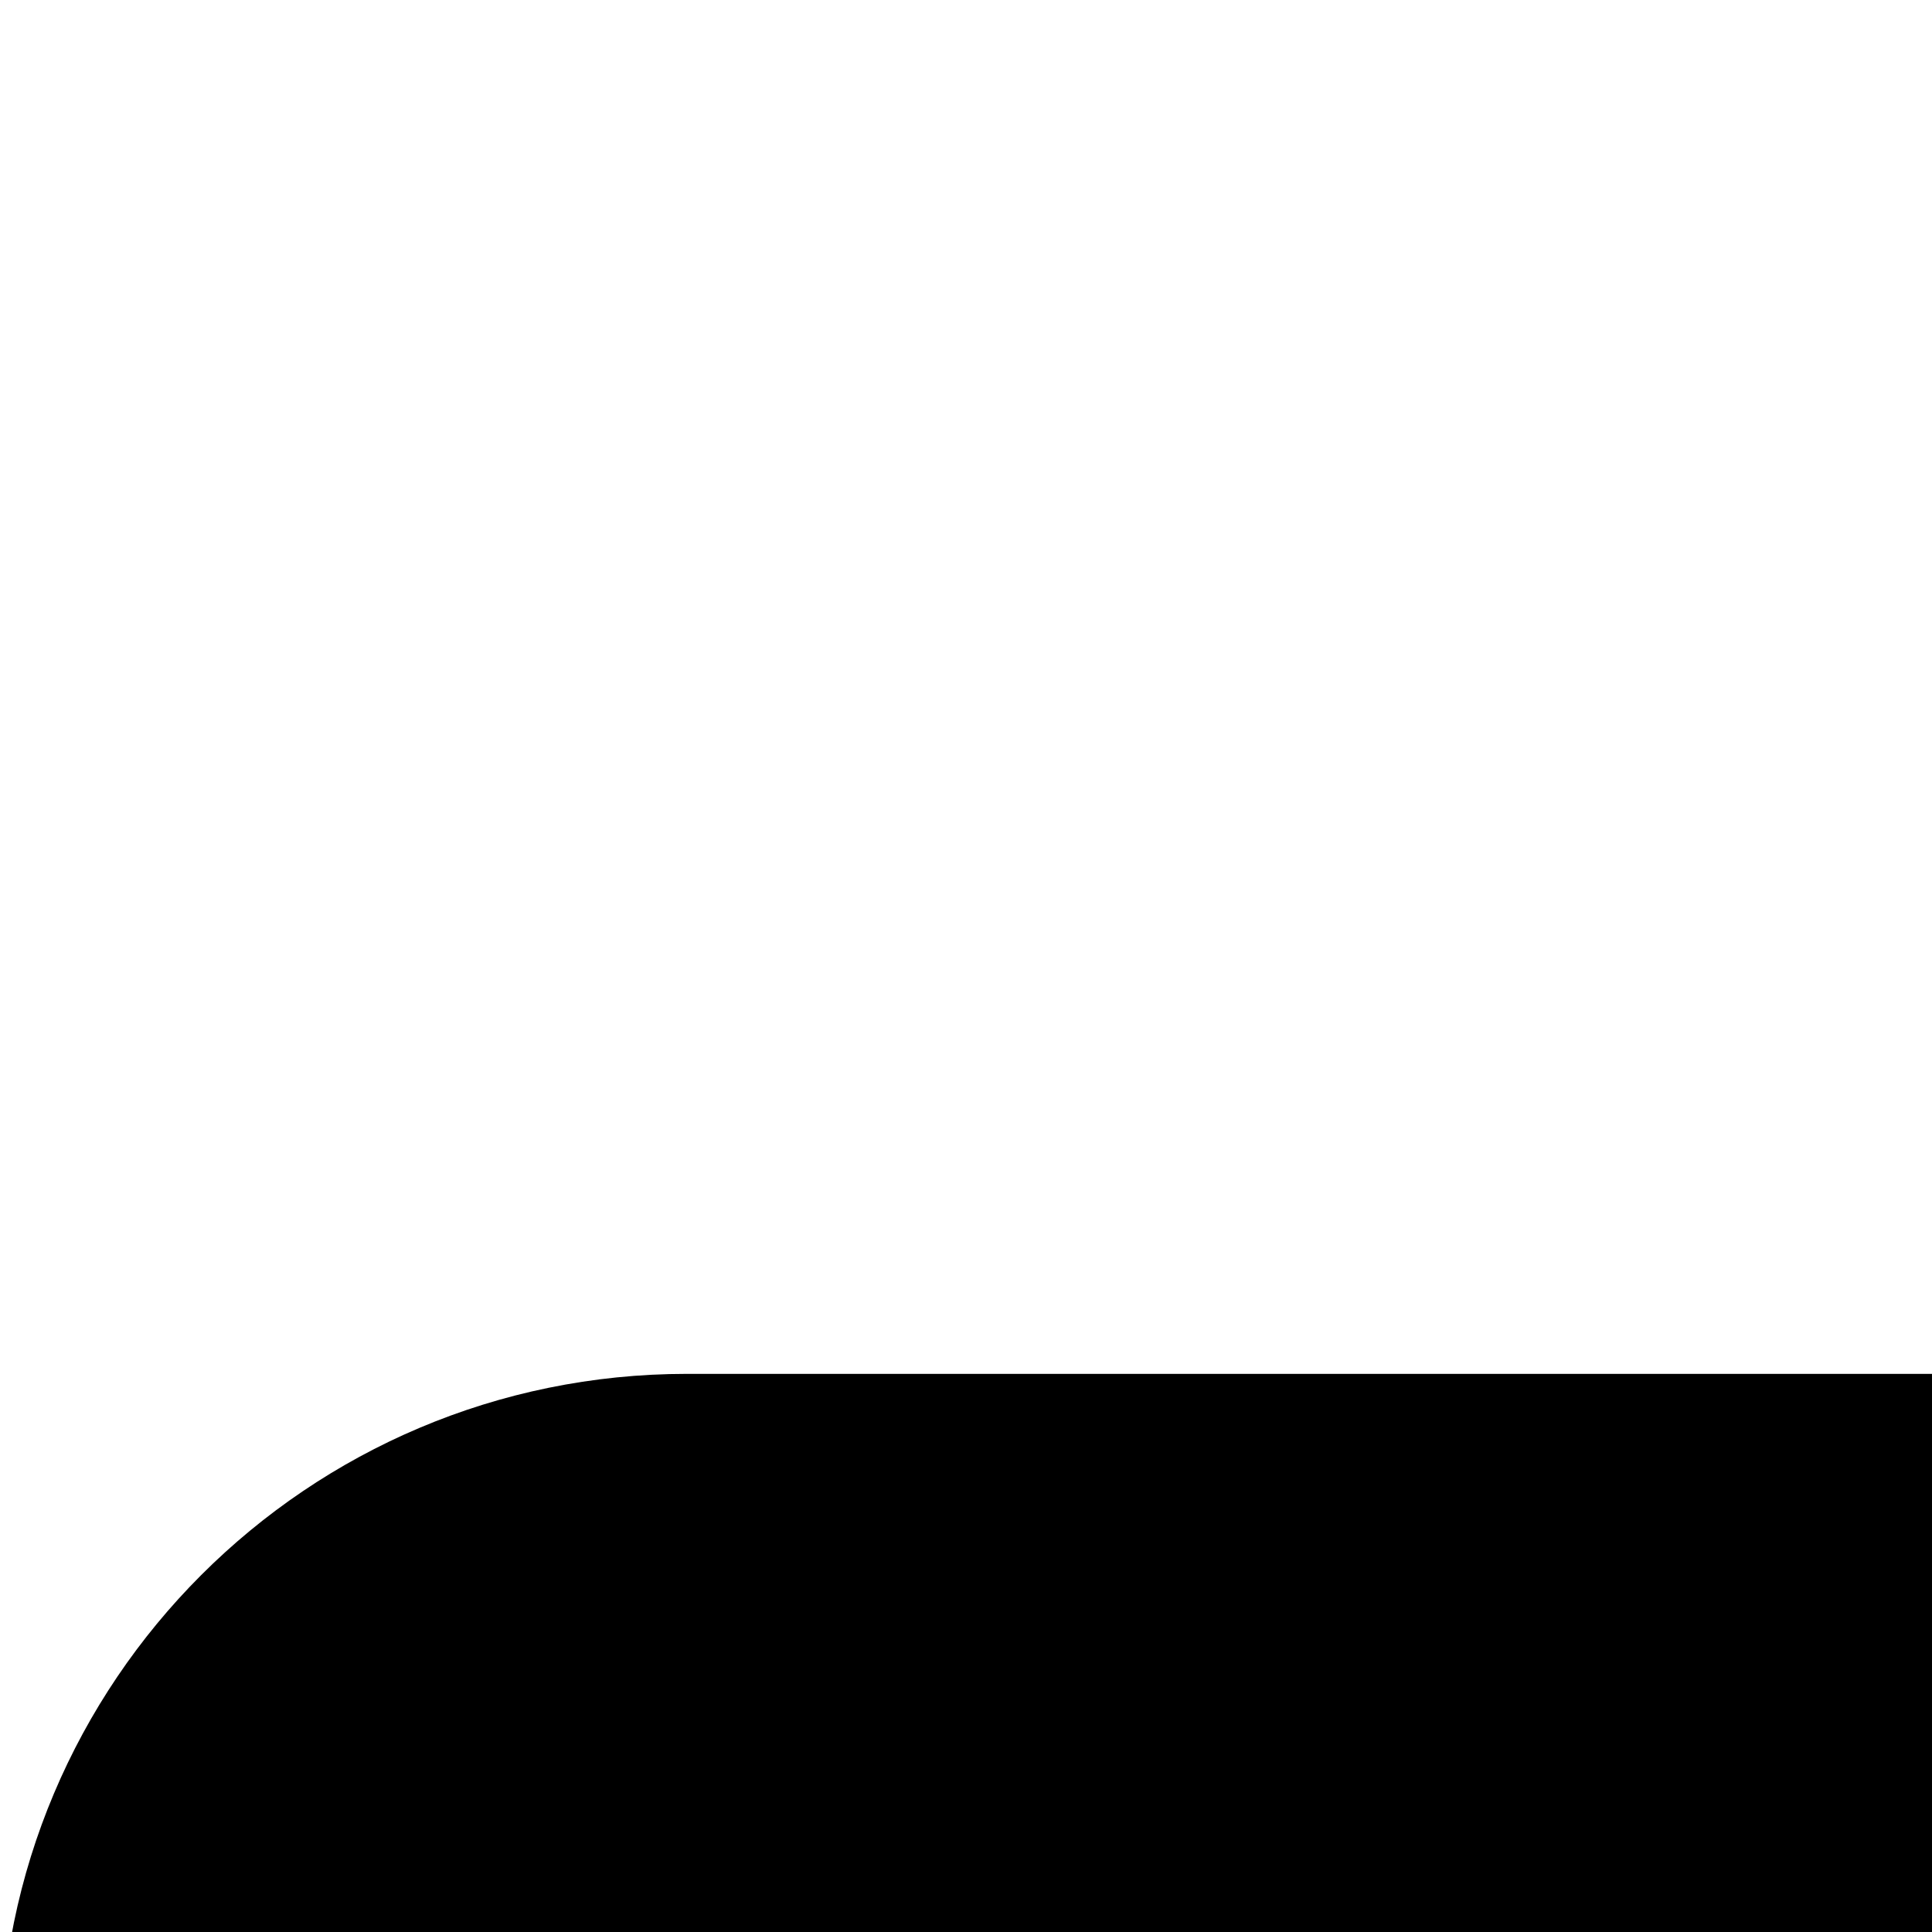
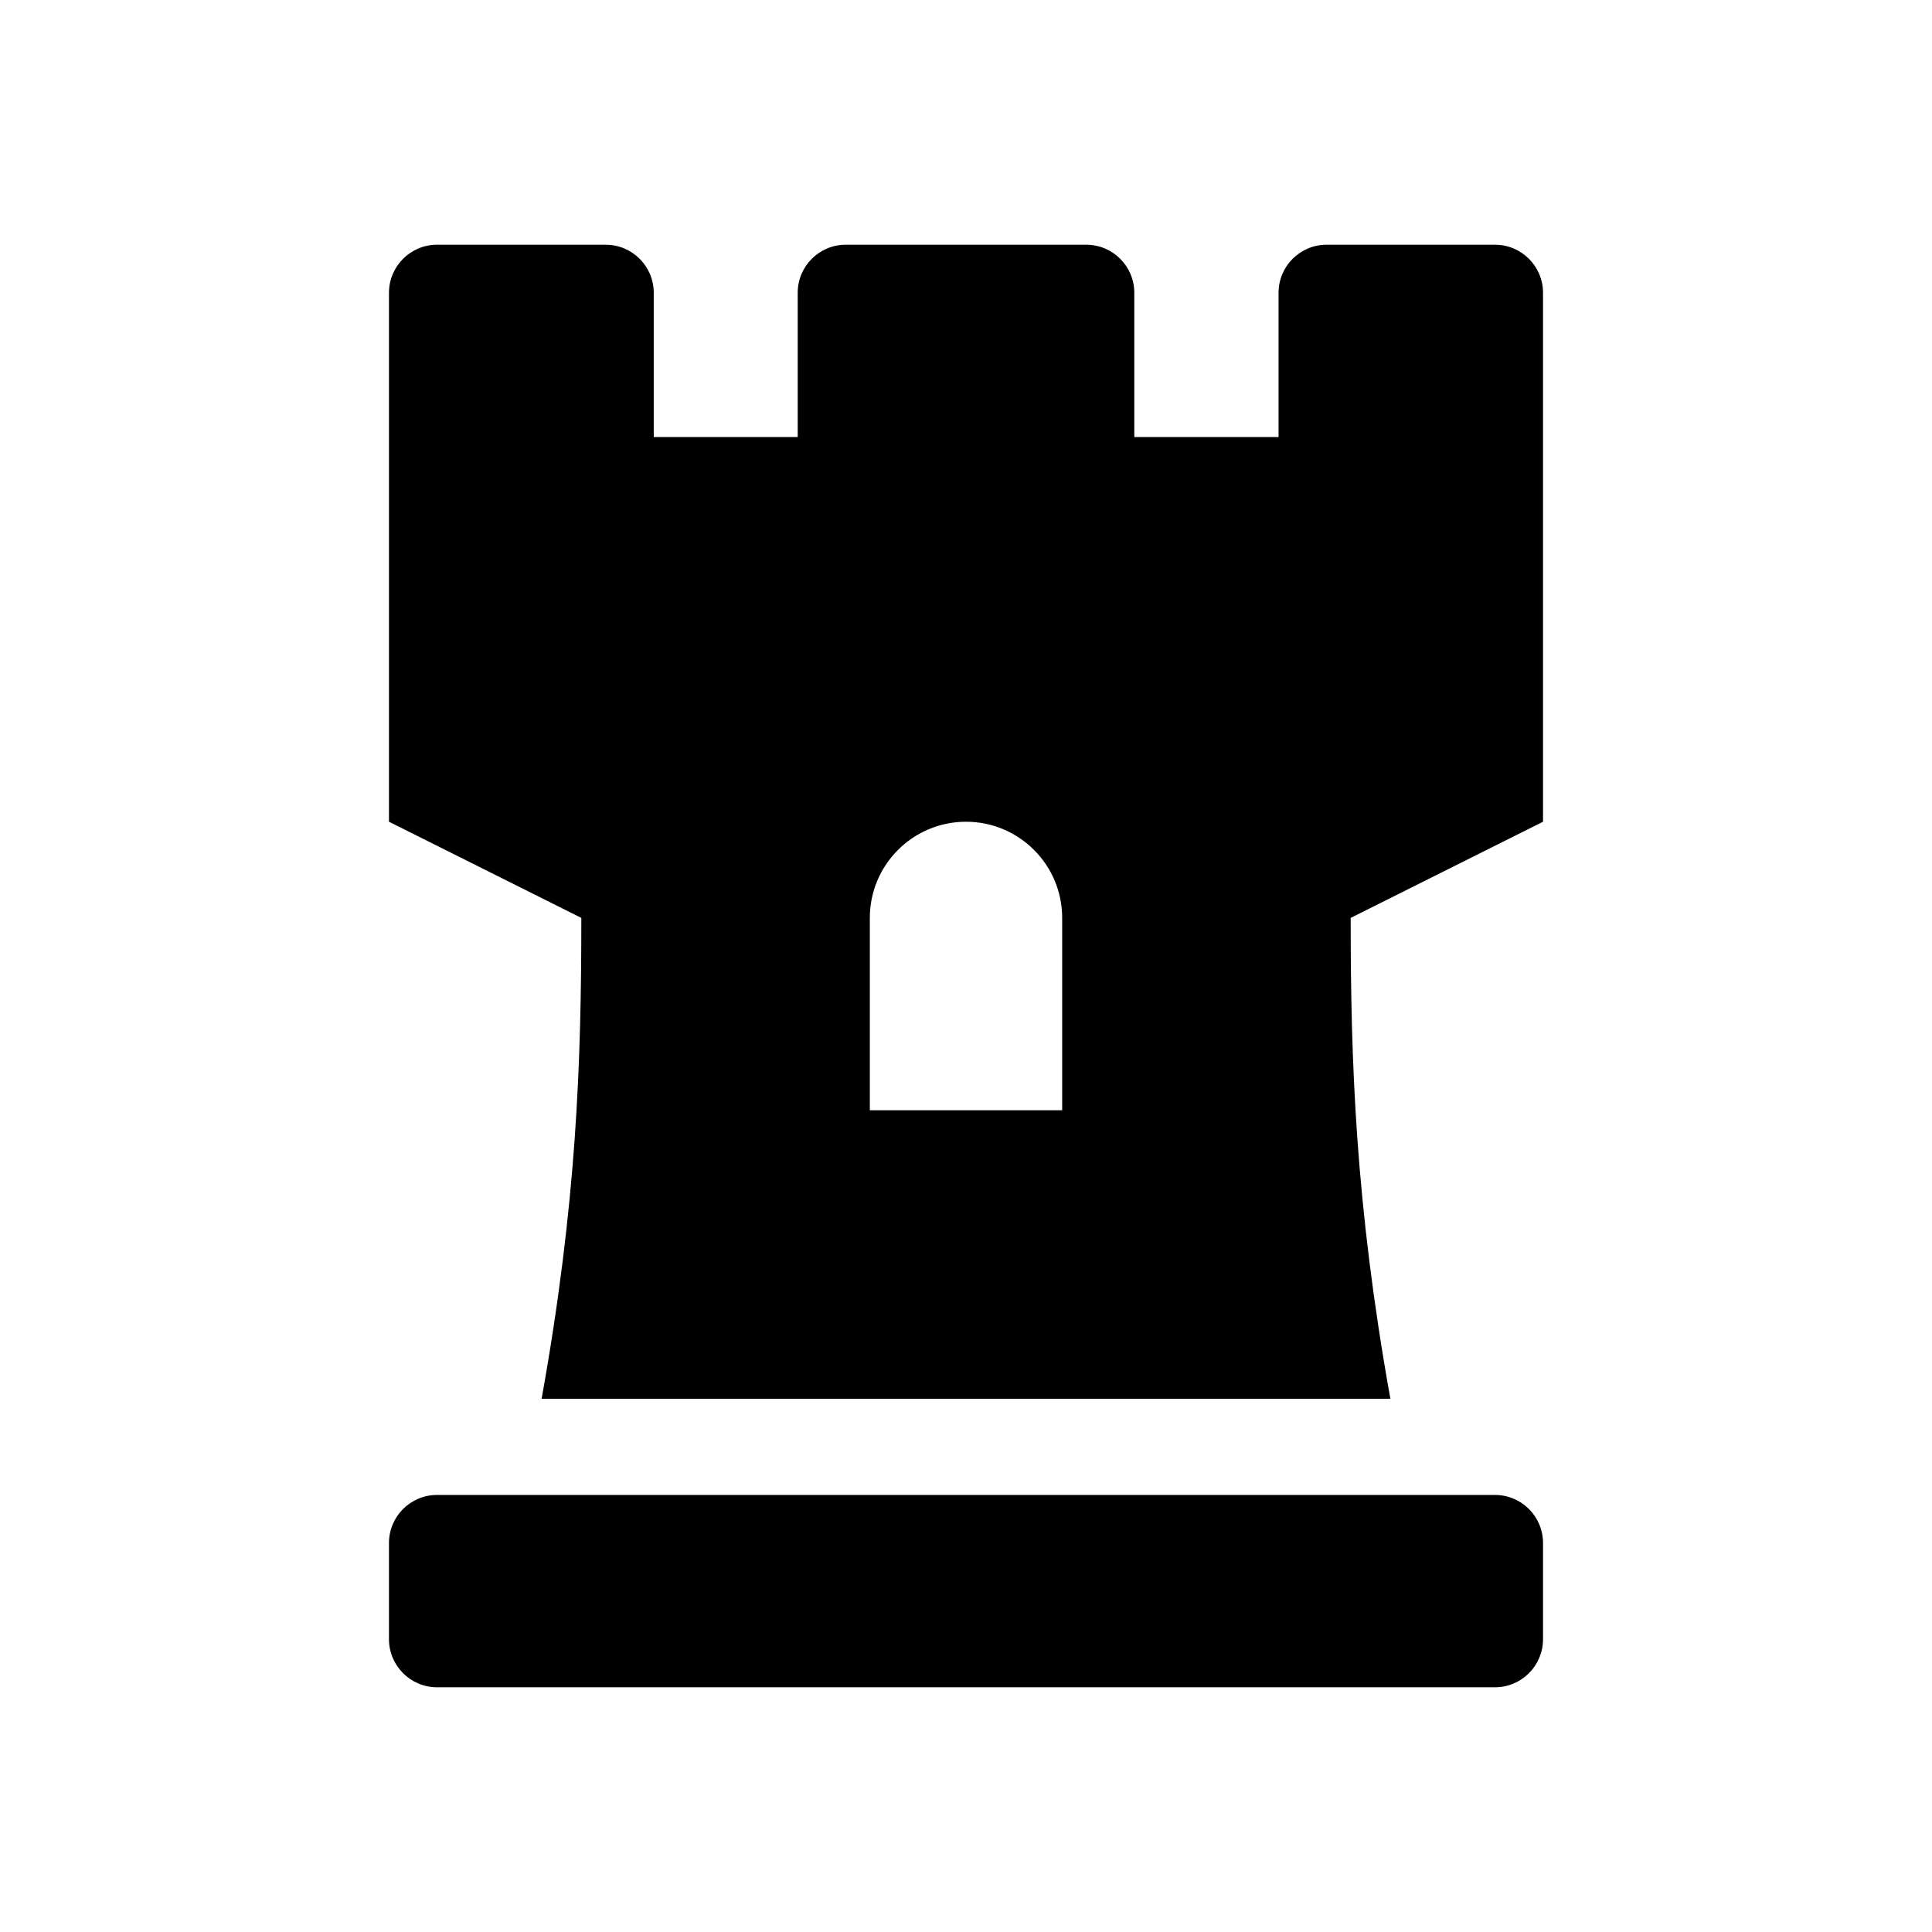
- <svg xmlns="http://www.w3.org/2000/svg" fill="#000000" width="45px" height="45px">
-   <path d="M368 32h-56a16 16 0 0 0-16 16v48h-48V48a16 16 0 0 0-16-16h-80a16 16 0 0 0-16 16v48H88.1V48a16 16 0 0 0-16-16H16A16 16 0 0 0 0 48v176l64 32c0 48.33-1.54 95-13.21 160h282.42C321.54 351 320 303.72 320 256l64-32V48a16 16 0 0 0-16-16zM224 320h-64v-64a32 32 0 0 1 64 0zm144 128H16a16 16 0 0 0-16 16v32a16 16 0 0 0 16 16h352a16 16 0 0 0 16-16v-32a16 16 0 0 0-16-16z" />
+ <svg xmlns="http://www.w3.org/2000/svg" id="eDyZ8k7JdW91" viewBox="0 0 45 45" shape-rendering="geometricPrecision" text-rendering="geometricPrecision" project-id="3bde96e74a024e5da9054076d7363ba7" export-id="9bfef1a77b2041188b655f0b942cf41f" cached="false">
+   <path d="M368,32h-56c-8.837,0-16,7.163-16,16v48h-48v-48c0-8.837-7.163-16-16-16h-80c-8.837,0-16,7.163-16,16v48h-47.9v-48c0-8.837-7.163-16-16-16L16,32C7.163,32,0,39.163,0,48v176l64,32c0,48.33-1.54,95-13.21,160h282.42C321.54,351,320,303.72,320,256l64-32v-176c0-8.837-7.163-16-16-16ZM224,320h-64v-64c0-17.673,14.327-32,32-32s32,14.327,32,32v64ZM368,448h-352c-8.837,0-16,7.163-16,16v32c0,8.837,7.163,16,16,16h352c8.837,0,16-7.163,16-16v-32c0-8.837-7.163-16-16-16Z" transform="matrix(.07 0 0 0.07 9.06 3.46)" />
</svg>
